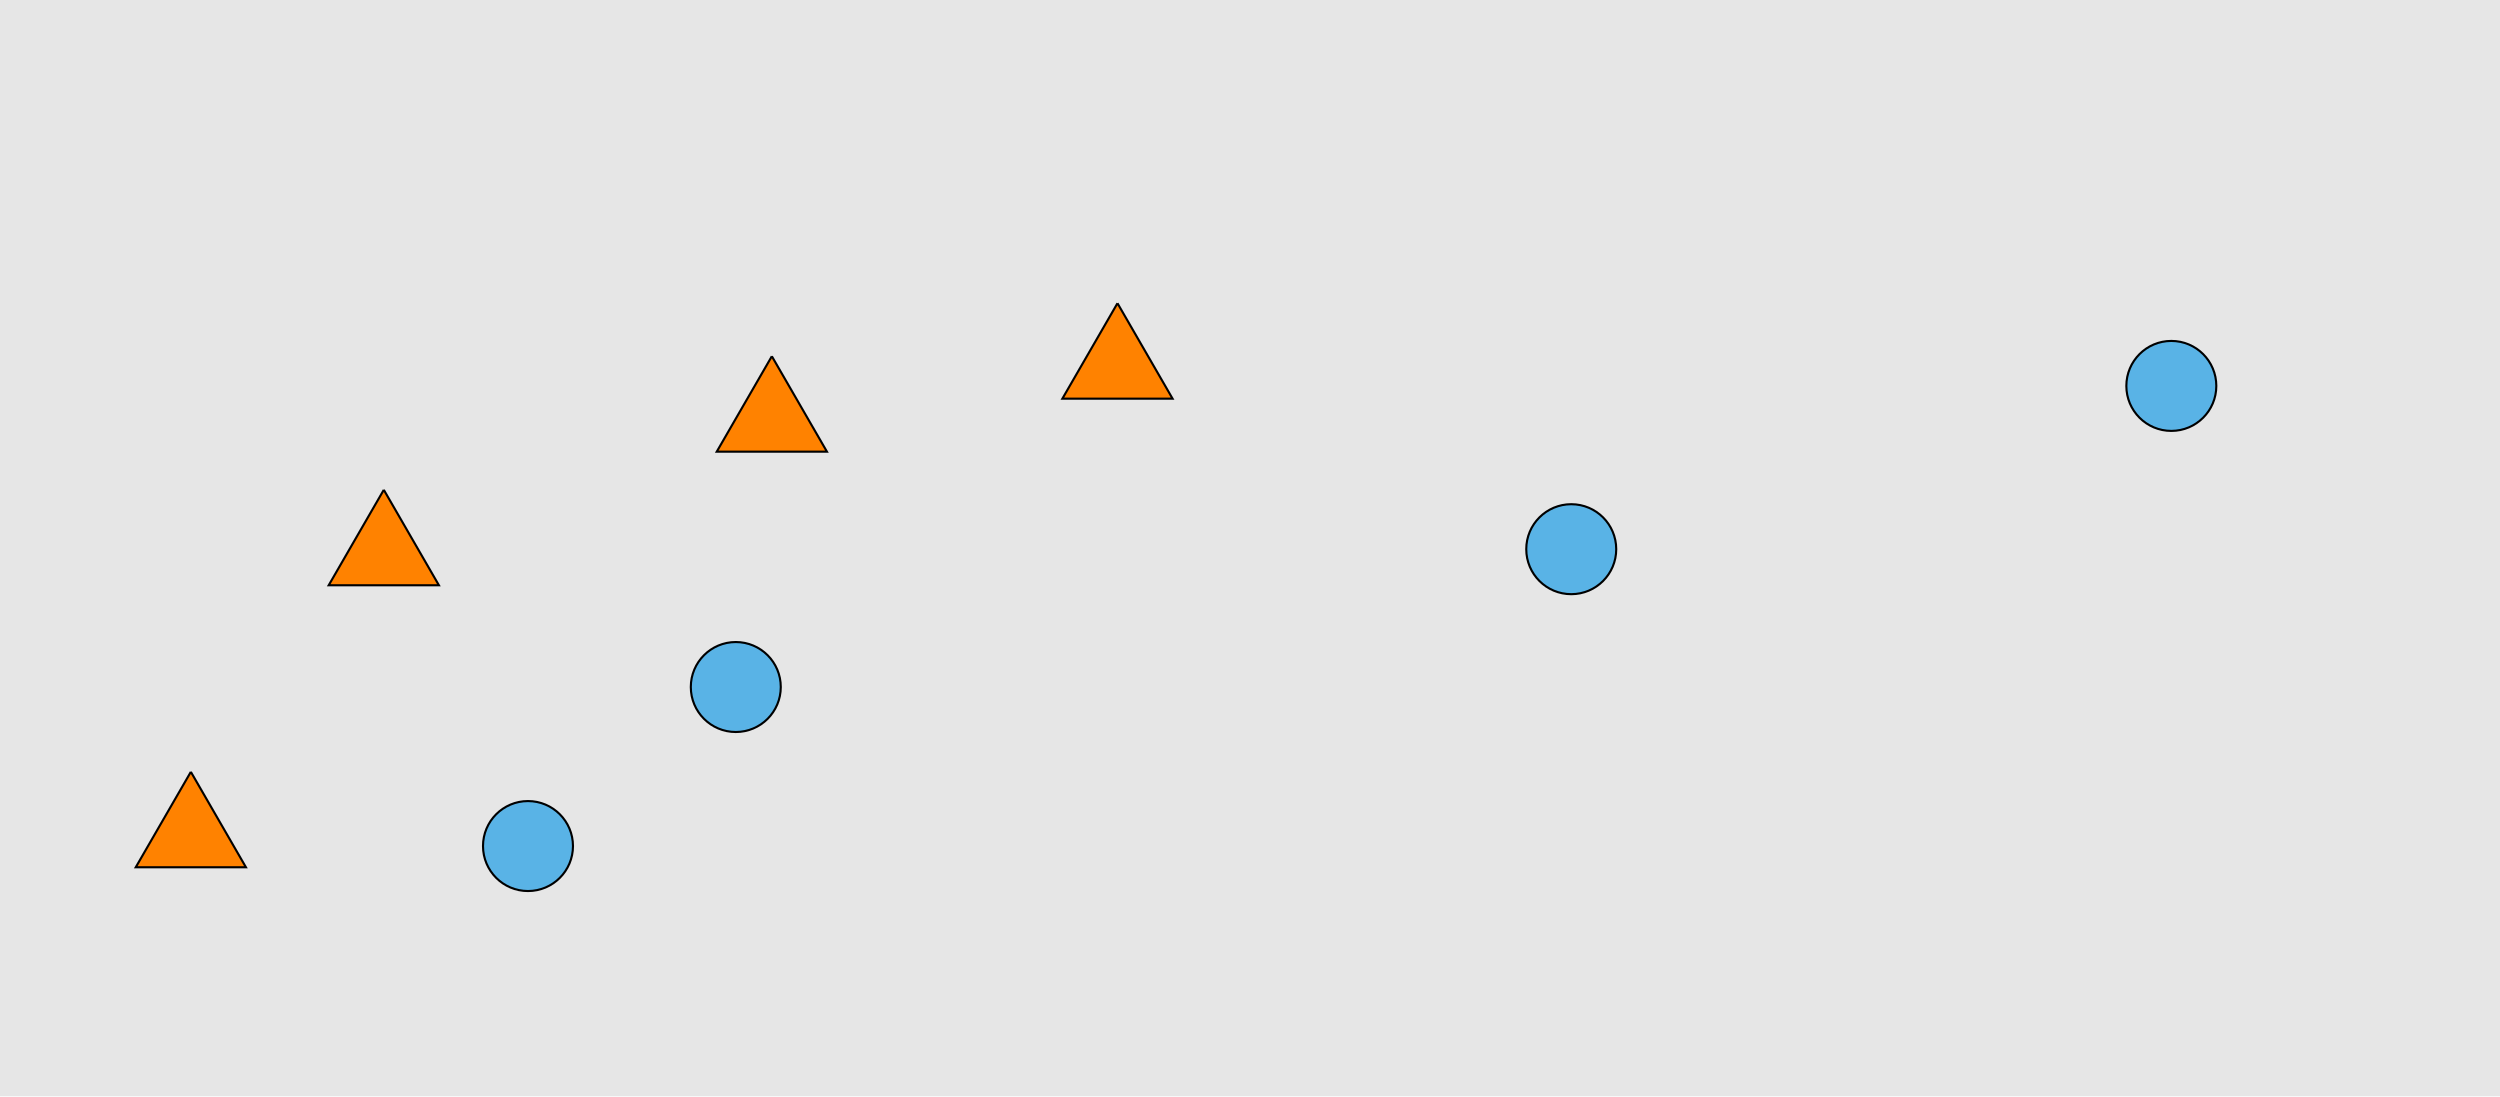
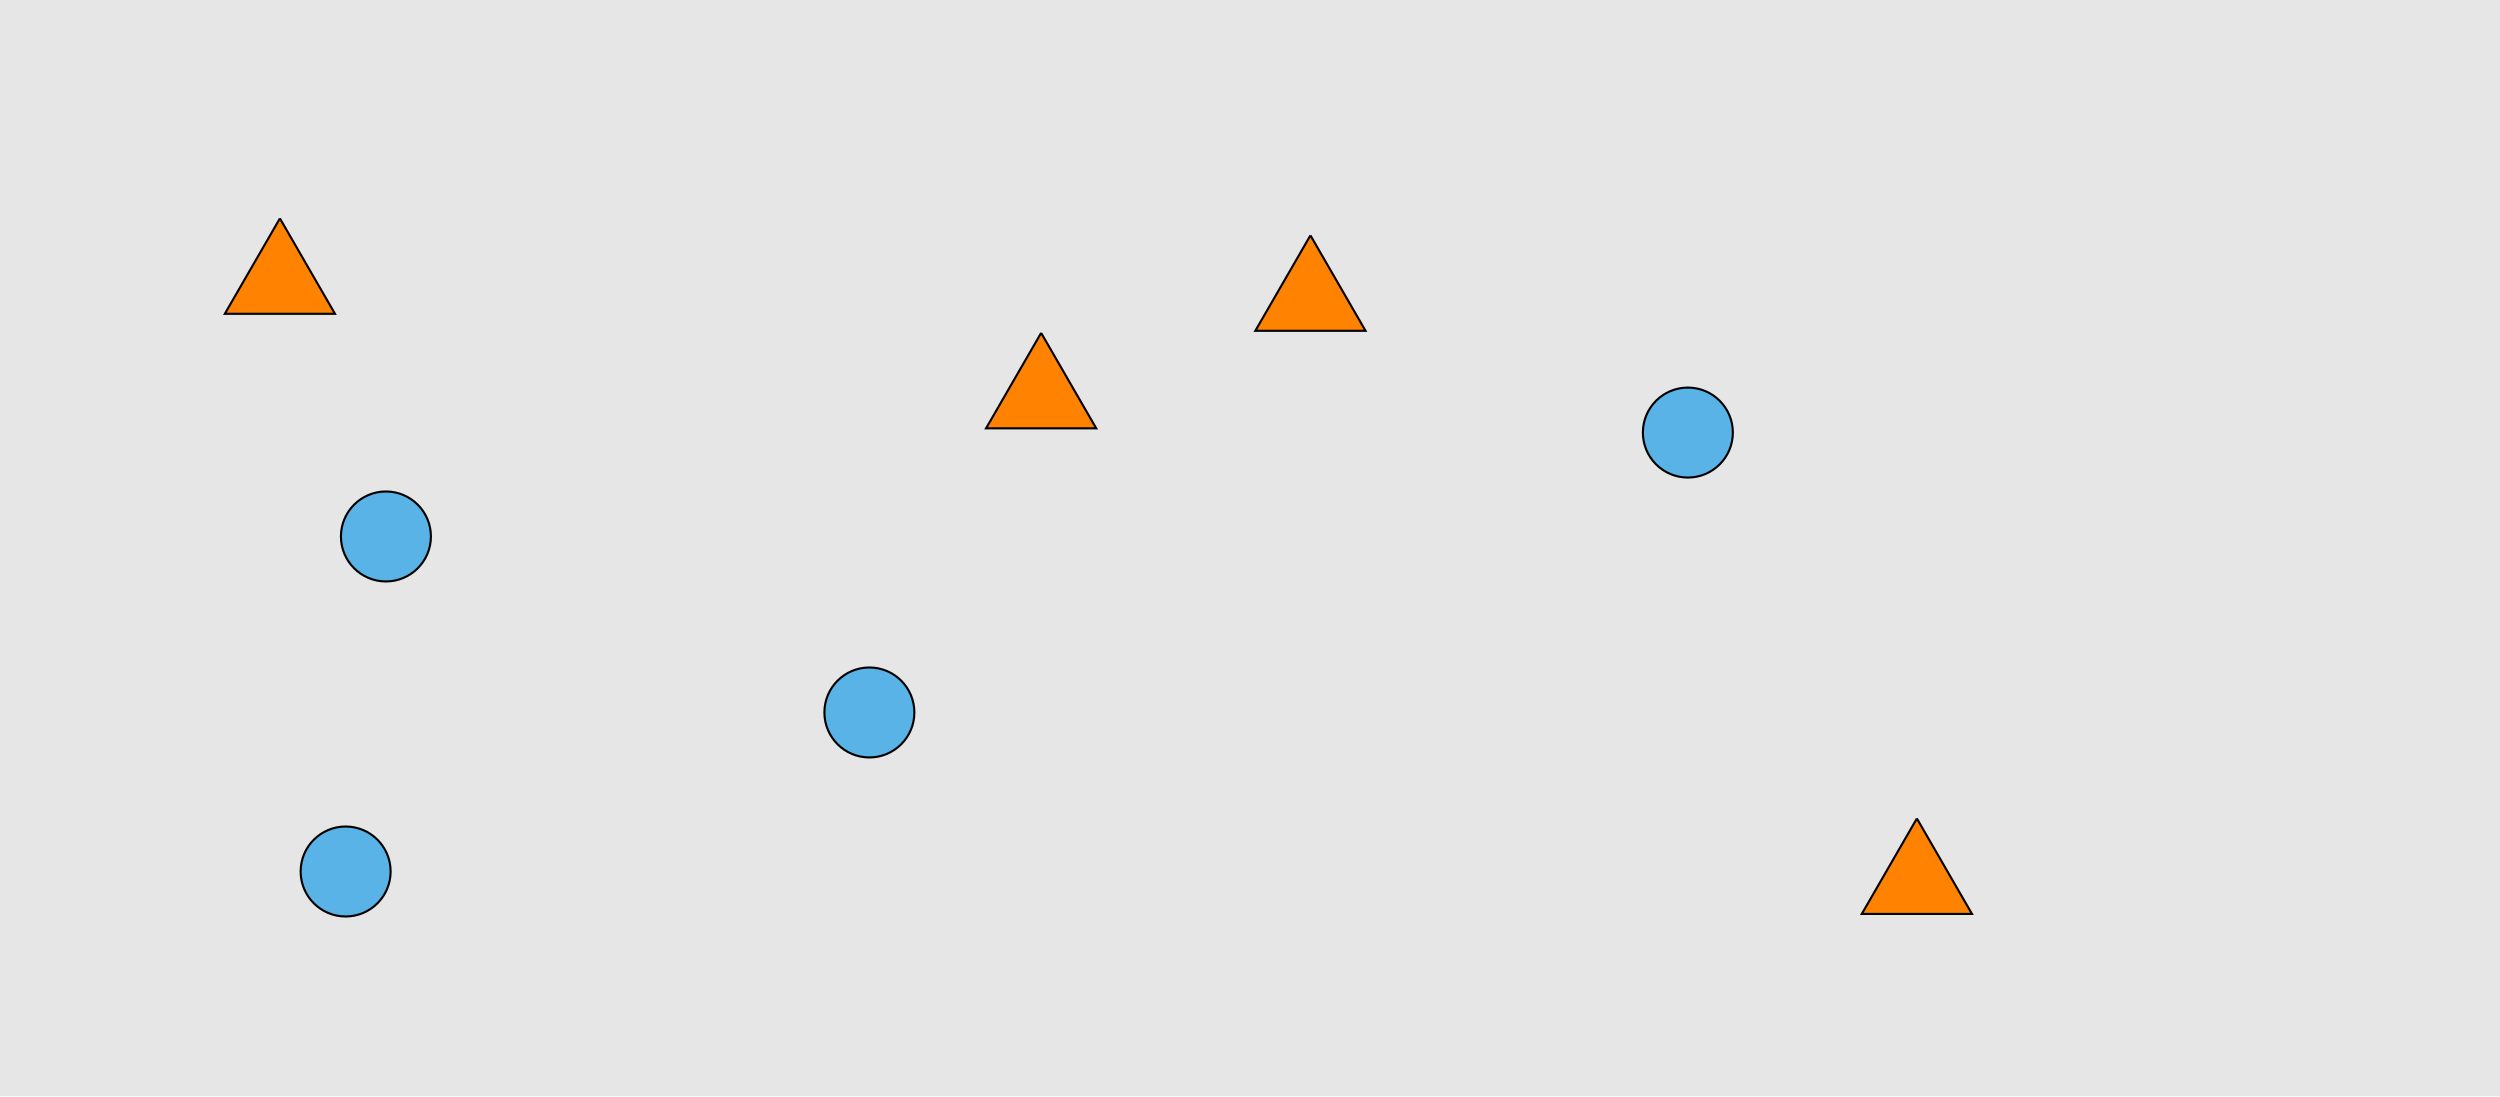
<svg xmlns="http://www.w3.org/2000/svg" width="1179pt" height="517pt" viewBox="0 0 1179 517" version="1.1">
  <g id="surface1281">
    <rect x="0" y="0" width="1179" height="517" style="fill:rgb(90%,90%,90%);fill-opacity:1;stroke:none;" />
-     <path style="fill-rule:nonzero;fill:rgb(35%,70%,90%);fill-opacity:1;stroke-width:1;stroke-linecap:butt;stroke-linejoin:miter;stroke:rgb(0%,0%,0%);stroke-opacity:1;stroke-miterlimit:10;" d="M 270.215 399 C 270.215 410.715 260.715 420.215 249 420.215 C 237.285 420.215 227.785 410.715 227.785 399 C 227.785 387.285 237.285 377.785 249 377.785 C 260.715 377.785 270.215 387.285 270.215 399 " />
-     <path style="fill-rule:nonzero;fill:rgb(35%,70%,90%);fill-opacity:1;stroke-width:1;stroke-linecap:butt;stroke-linejoin:miter;stroke:rgb(0%,0%,0%);stroke-opacity:1;stroke-miterlimit:10;" d="M 368.215 324 C 368.215 335.715 358.715 345.215 347 345.215 C 335.285 345.215 325.785 335.715 325.785 324 C 325.785 312.285 335.285 302.785 347 302.785 C 358.715 302.785 368.215 312.285 368.215 324 " />
-     <path style="fill-rule:nonzero;fill:rgb(35%,70%,90%);fill-opacity:1;stroke-width:1;stroke-linecap:butt;stroke-linejoin:miter;stroke:rgb(0%,0%,0%);stroke-opacity:1;stroke-miterlimit:10;" d="M 762.215 259 C 762.215 270.715 752.715 280.215 741 280.215 C 729.285 280.215 719.785 270.715 719.785 259 C 719.785 247.285 729.285 237.785 741 237.785 C 752.715 237.785 762.215 247.285 762.215 259 " />
-     <path style="fill-rule:nonzero;fill:rgb(35%,70%,90%);fill-opacity:1;stroke-width:1;stroke-linecap:butt;stroke-linejoin:miter;stroke:rgb(0%,0%,0%);stroke-opacity:1;stroke-miterlimit:10;" d="M 1045.215 182 C 1045.215 193.715 1035.715 203.215 1024 203.215 C 1012.285 203.215 1002.785 193.715 1002.785 182 C 1002.785 170.285 1012.285 160.785 1024 160.785 C 1035.715 160.785 1045.215 170.285 1045.215 182 " />
-     <path style="fill-rule:nonzero;fill:rgb(100%,51%,0%);fill-opacity:1;stroke-width:1;stroke-linecap:butt;stroke-linejoin:miter;stroke:rgb(0%,0%,0%);stroke-opacity:1;stroke-miterlimit:10;" d="M 90 364 L 64.02 409 L 115.98 409 L 90 364 " />
-     <path style="fill-rule:nonzero;fill:rgb(100%,51%,0%);fill-opacity:1;stroke-width:1;stroke-linecap:butt;stroke-linejoin:miter;stroke:rgb(0%,0%,0%);stroke-opacity:1;stroke-miterlimit:10;" d="M 181 231 L 155.02 276 L 206.98 276 L 181 231 " />
-     <path style="fill-rule:nonzero;fill:rgb(100%,51%,0%);fill-opacity:1;stroke-width:1;stroke-linecap:butt;stroke-linejoin:miter;stroke:rgb(0%,0%,0%);stroke-opacity:1;stroke-miterlimit:10;" d="M 527 143 L 501.02 188 L 552.98 188 L 527 143 " />
-     <path style="fill-rule:nonzero;fill:rgb(100%,51%,0%);fill-opacity:1;stroke-width:1;stroke-linecap:butt;stroke-linejoin:miter;stroke:rgb(0%,0%,0%);stroke-opacity:1;stroke-miterlimit:10;" d="M 364 168 L 338.02 213 L 389.98 213 L 364 168 " />
+     <path style="fill-rule:nonzero;fill:rgb(35%,70%,90%);fill-opacity:1;stroke-width:1;stroke-linecap:butt;stroke-linejoin:miter;stroke:rgb(0%,0%,0%);stroke-opacity:1;stroke-miterlimit:10;" d="M 184.215 411 C 184.215 422.715 174.715 432.215 163 432.215 C 151.285 432.215 141.785 422.715 141.785 411 C 141.785 399.285 151.285 389.785 163 389.785 C 174.715 389.785 184.215 399.285 184.215 411 " />
+     <path style="fill-rule:nonzero;fill:rgb(35%,70%,90%);fill-opacity:1;stroke-width:1;stroke-linecap:butt;stroke-linejoin:miter;stroke:rgb(0%,0%,0%);stroke-opacity:1;stroke-miterlimit:10;" d="M 203.215 253 C 203.215 264.715 193.715 274.215 182 274.215 C 170.285 274.215 160.785 264.715 160.785 253 C 160.785 241.285 170.285 231.785 182 231.785 C 193.715 231.785 203.215 241.285 203.215 253 " />
+     <path style="fill-rule:nonzero;fill:rgb(35%,70%,90%);fill-opacity:1;stroke-width:1;stroke-linecap:butt;stroke-linejoin:miter;stroke:rgb(0%,0%,0%);stroke-opacity:1;stroke-miterlimit:10;" d="M 431.215 336 C 431.215 347.715 421.715 357.215 410 357.215 C 398.285 357.215 388.785 347.715 388.785 336 C 388.785 324.285 398.285 314.785 410 314.785 C 421.715 314.785 431.215 324.285 431.215 336 " />
+     <path style="fill-rule:nonzero;fill:rgb(35%,70%,90%);fill-opacity:1;stroke-width:1;stroke-linecap:butt;stroke-linejoin:miter;stroke:rgb(0%,0%,0%);stroke-opacity:1;stroke-miterlimit:10;" d="M 817.215 204 C 817.215 215.715 807.715 225.215 796 225.215 C 784.285 225.215 774.785 215.715 774.785 204 C 774.785 192.285 784.285 182.785 796 182.785 C 807.715 182.785 817.215 192.285 817.215 204 " />
+     <path style="fill-rule:nonzero;fill:rgb(100%,51%,0%);fill-opacity:1;stroke-width:1;stroke-linecap:butt;stroke-linejoin:miter;stroke:rgb(0%,0%,0%);stroke-opacity:1;stroke-miterlimit:10;" d="M 491 157 L 465.02 202 L 516.98 202 L 491 157 " />
+     <path style="fill-rule:nonzero;fill:rgb(100%,51%,0%);fill-opacity:1;stroke-width:1;stroke-linecap:butt;stroke-linejoin:miter;stroke:rgb(0%,0%,0%);stroke-opacity:1;stroke-miterlimit:10;" d="M 618 111 L 592.02 156 L 643.98 156 L 618 111 " />
+     <path style="fill-rule:nonzero;fill:rgb(100%,51%,0%);fill-opacity:1;stroke-width:1;stroke-linecap:butt;stroke-linejoin:miter;stroke:rgb(0%,0%,0%);stroke-opacity:1;stroke-miterlimit:10;" d="M 132 103 L 106.02 148 L 157.98 148 L 132 103 " />
+     <path style="fill-rule:nonzero;fill:rgb(100%,51%,0%);fill-opacity:1;stroke-width:1;stroke-linecap:butt;stroke-linejoin:miter;stroke:rgb(0%,0%,0%);stroke-opacity:1;stroke-miterlimit:10;" d="M 904 386 L 878.02 431 L 929.98 431 L 904 386 " />
  </g>
</svg>
